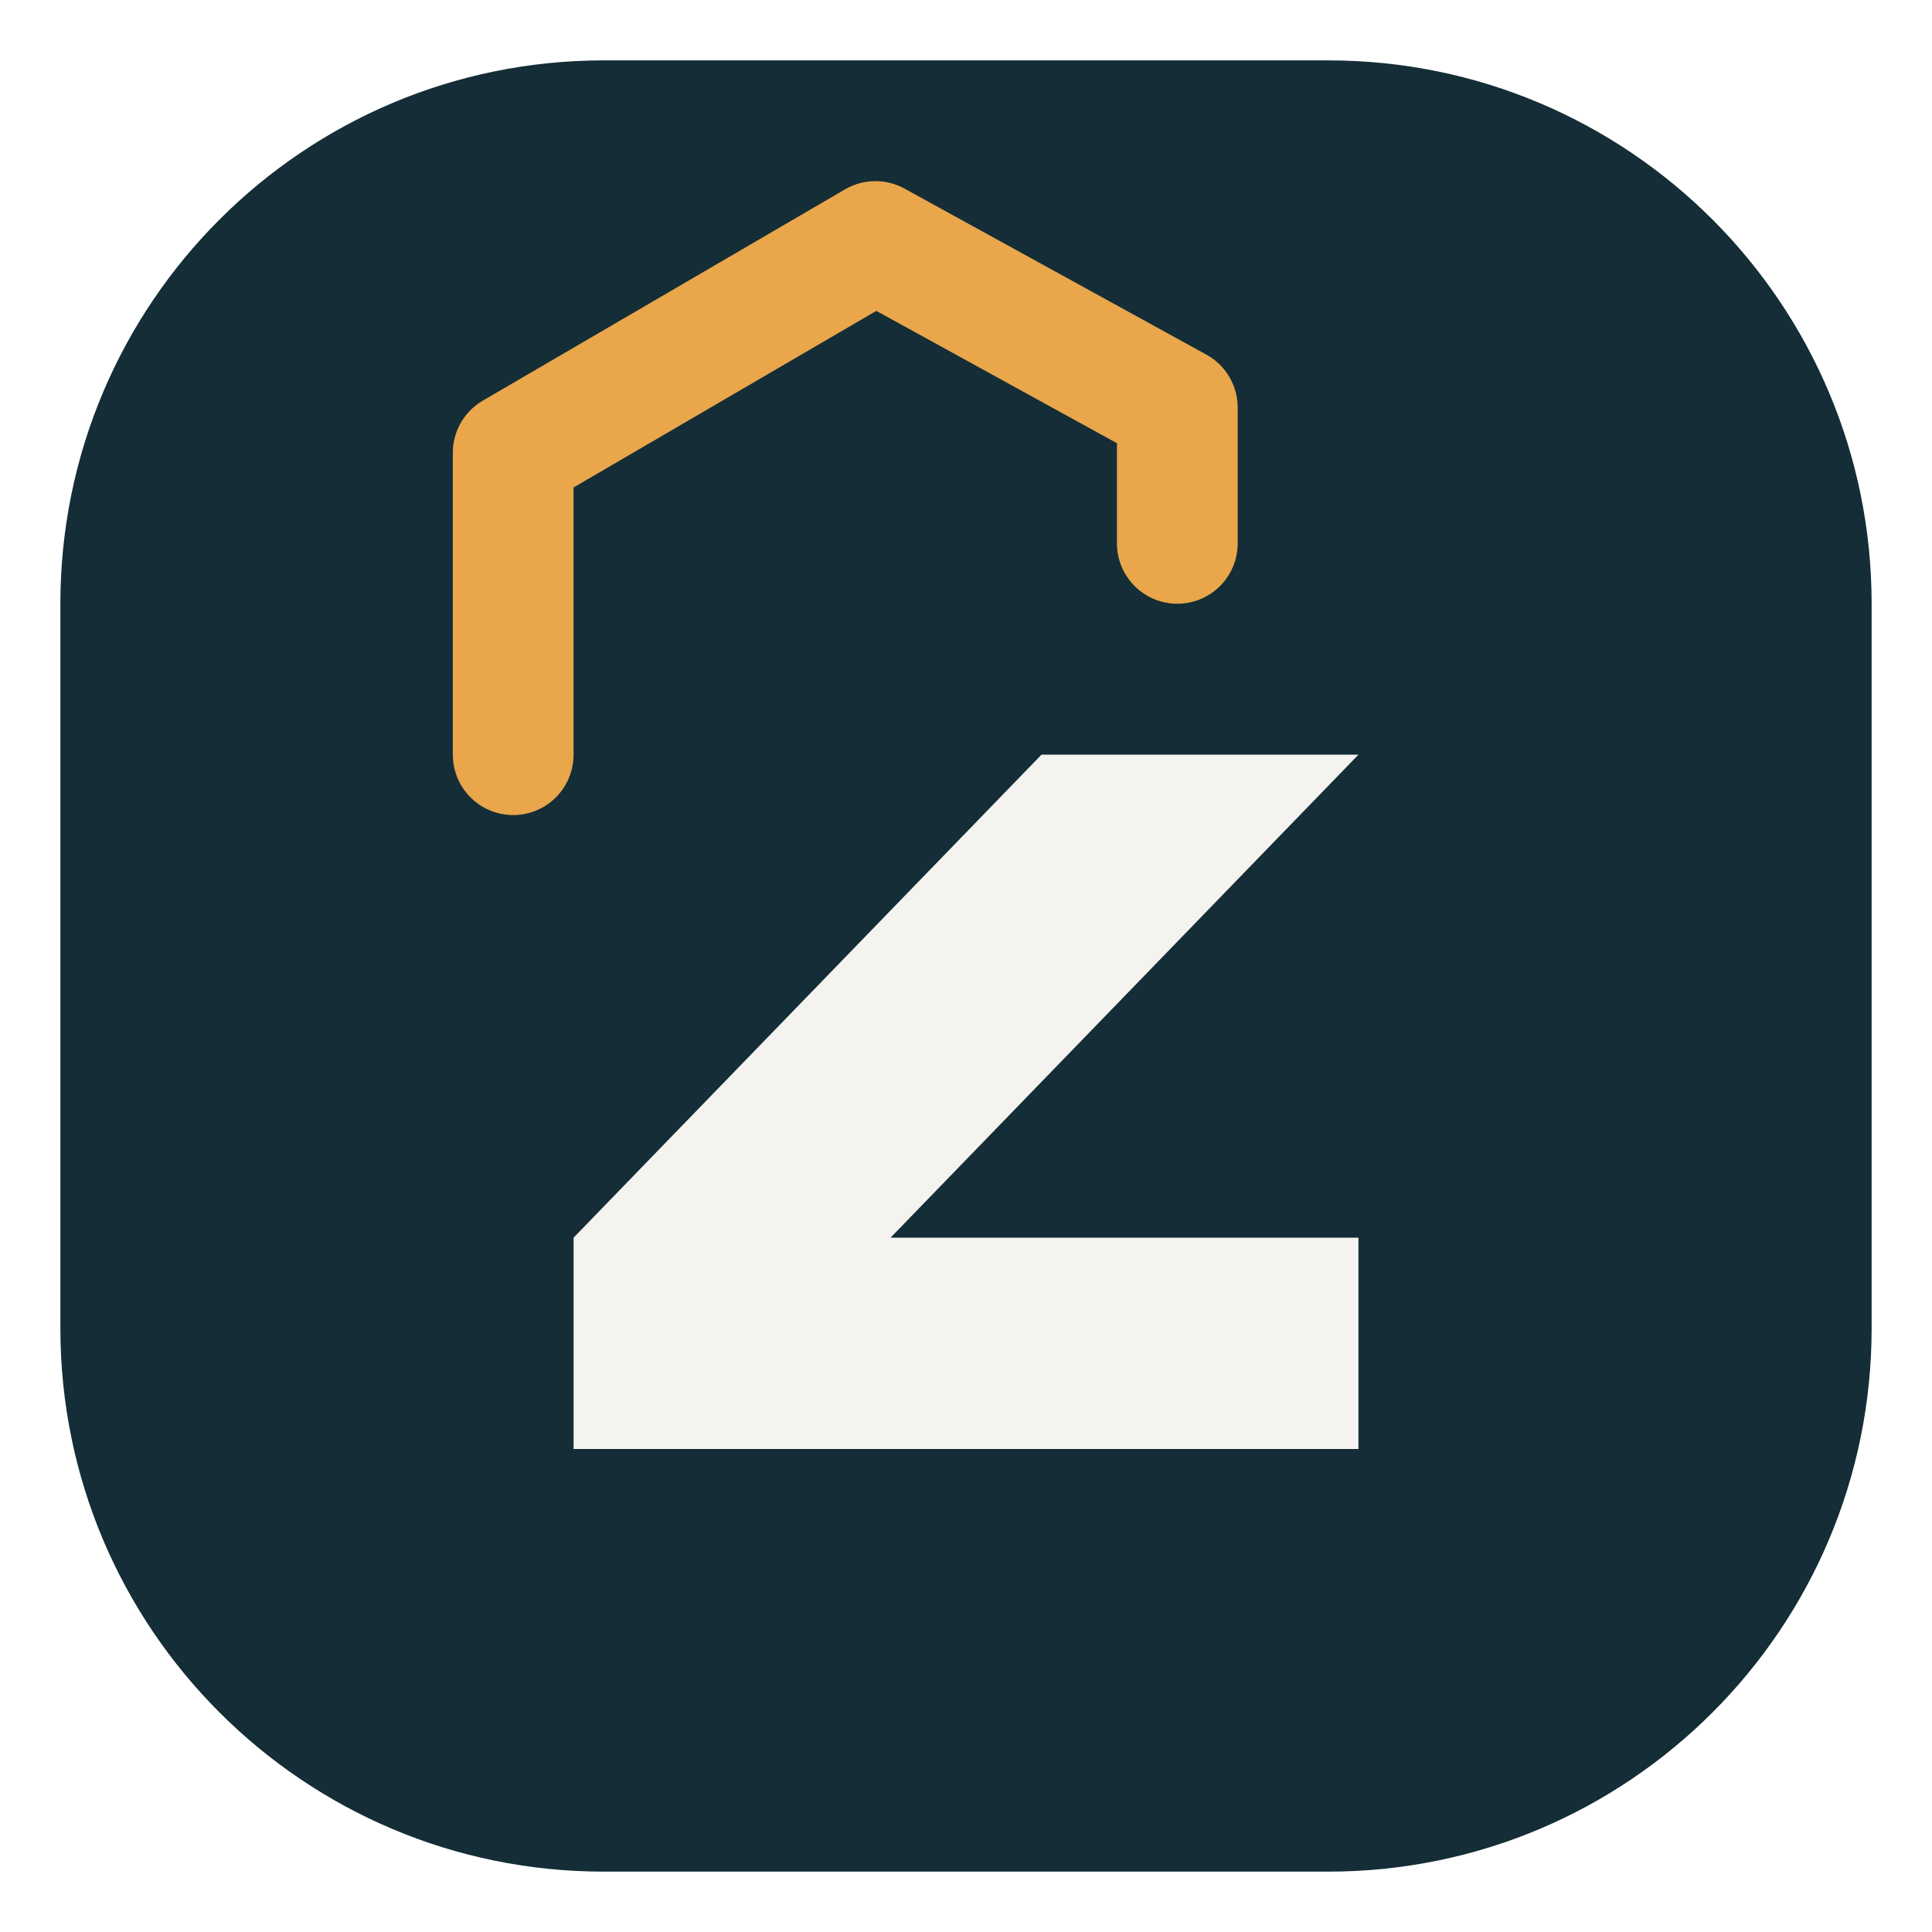
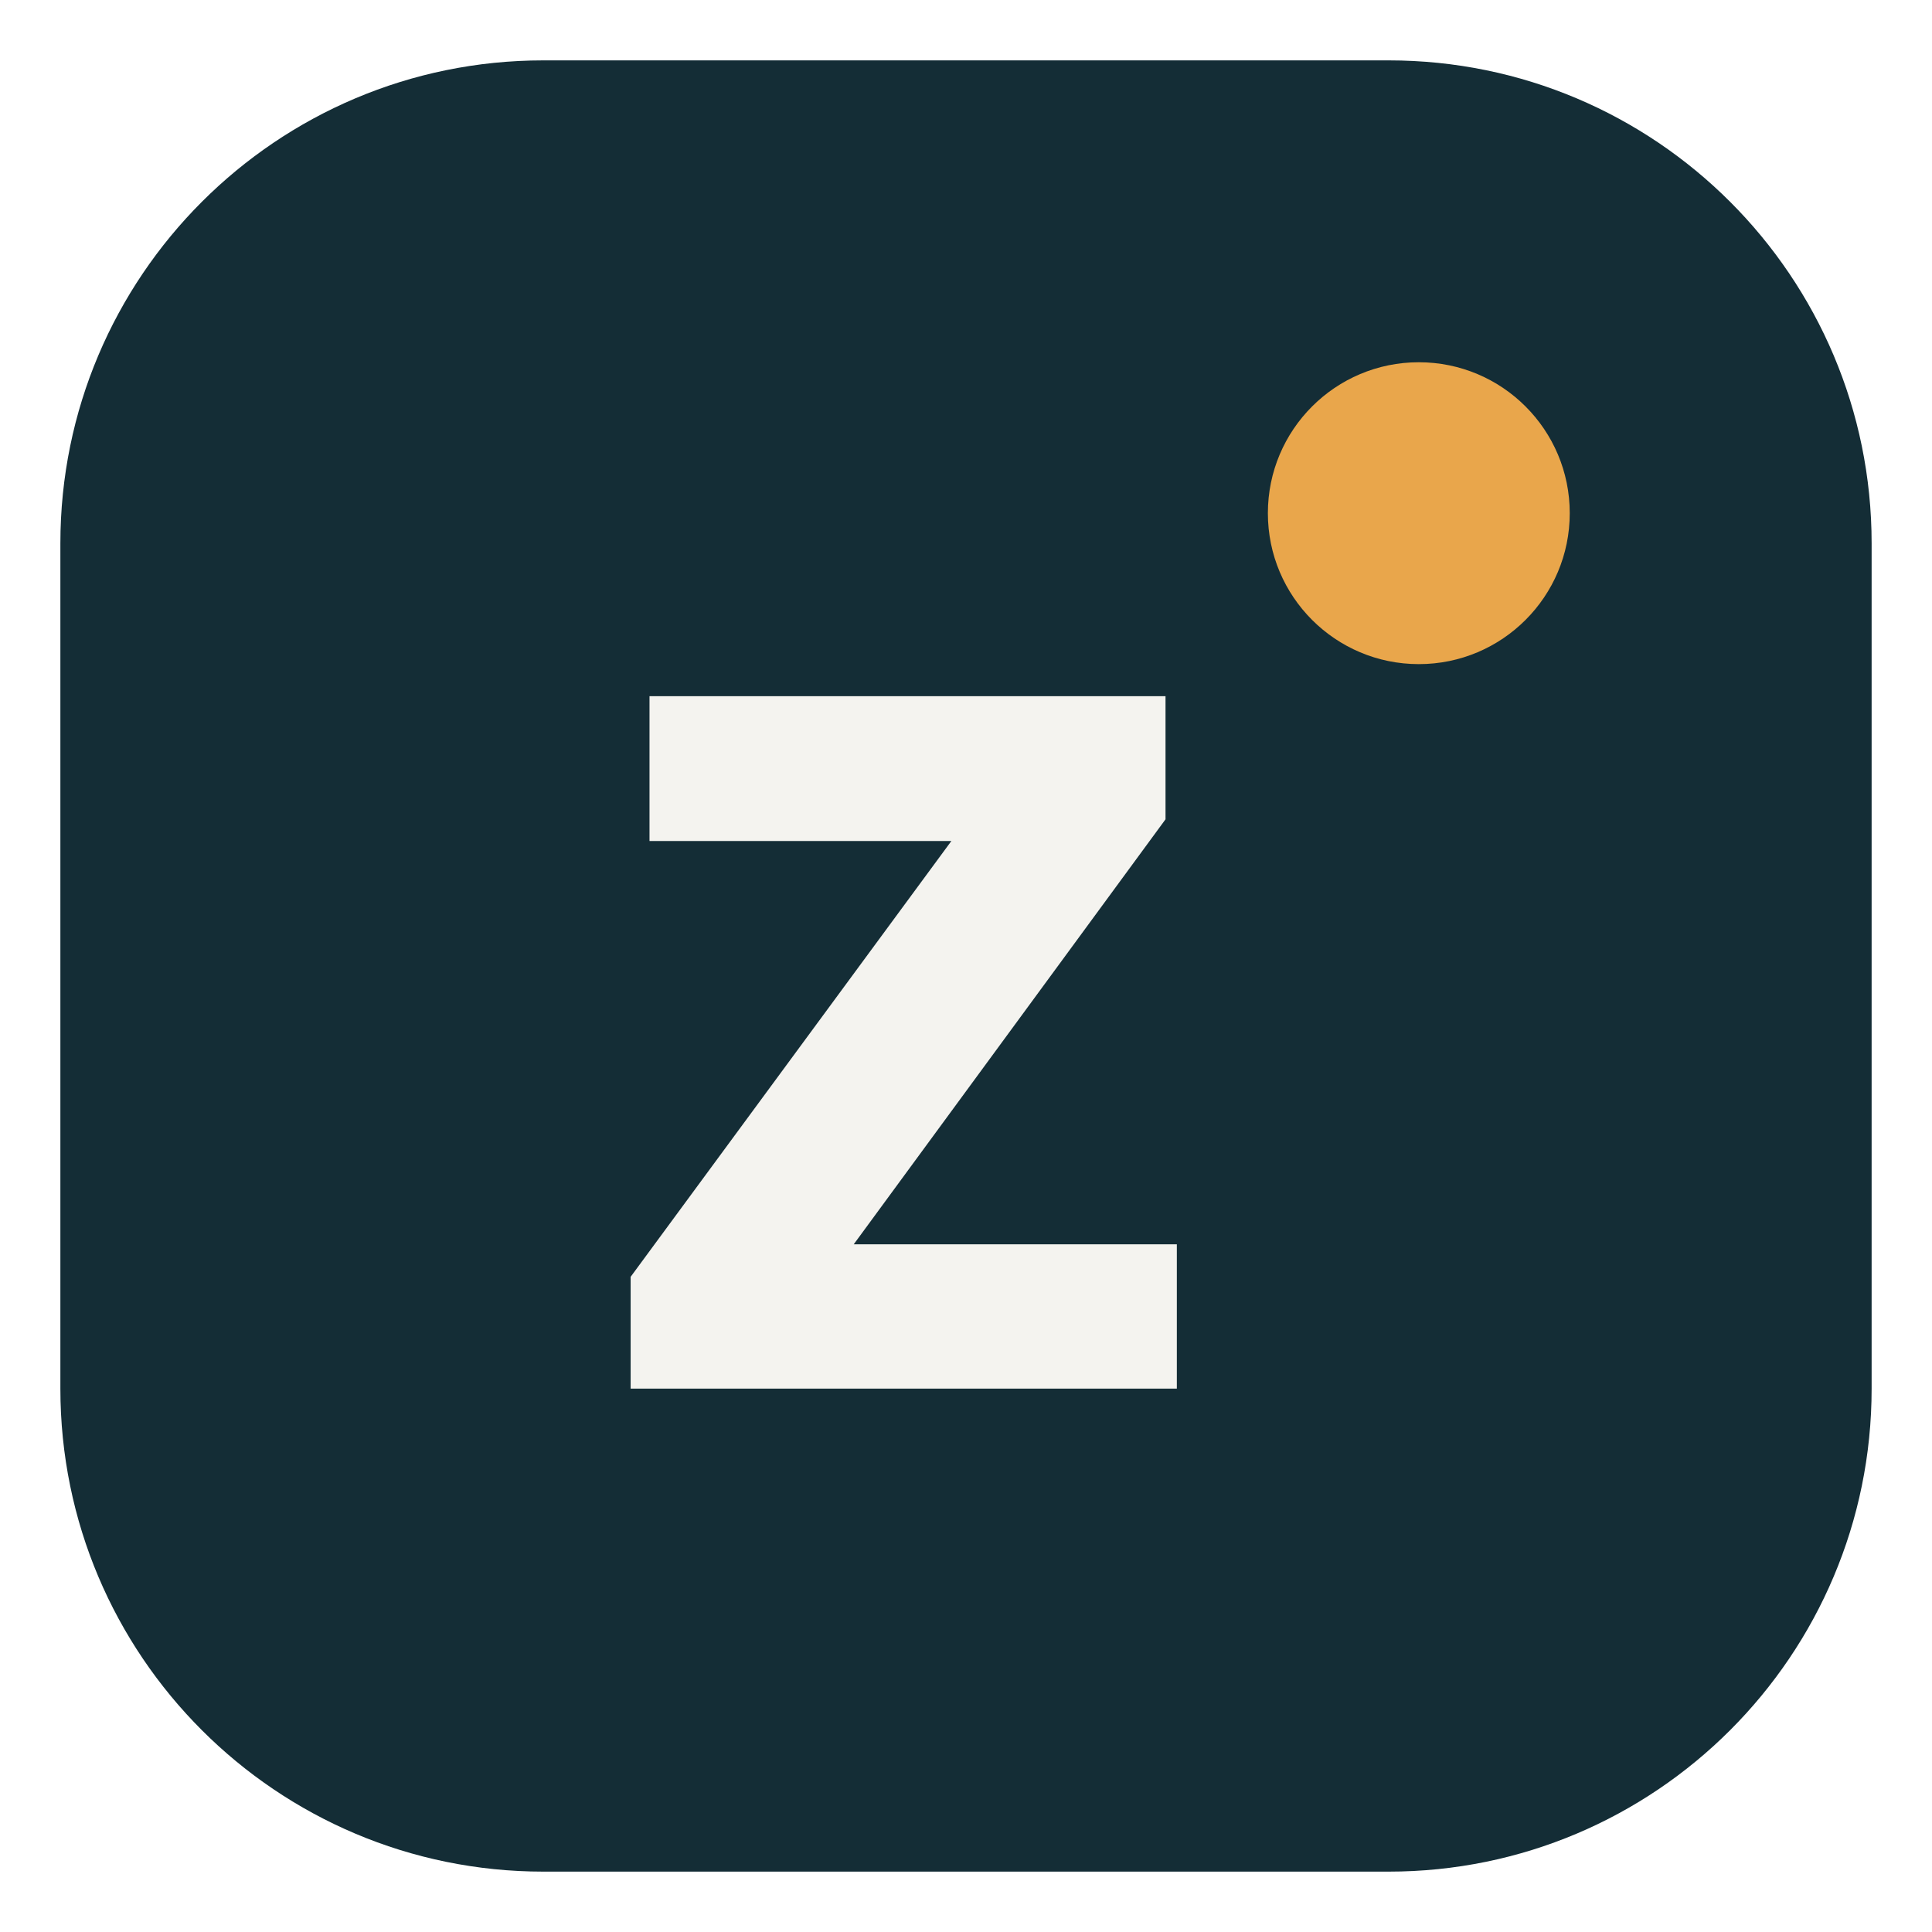
<svg xmlns="http://www.w3.org/2000/svg" viewBox="0 0 64 64" role="img" aria-label="ZonaSipil">
-   <rect x="2" y="2" width="60" height="60" rx="18" fill="#142D36" />
-   <polyline points="17,25 17,15 29,8 39,13.5 39,18" fill="none" stroke="#E9A64B" stroke-width="4" stroke-linecap="round" stroke-linejoin="round" />
-   <path d="M19 25 H45 L29.5 41 H45 V48 H19 V41 L34.5 25 H19 Z" fill="#F4F3EF" />
+   <rect x="2" y="2" width="60" height="60" rx="16" fill="#142D36" />
+   <text x="30" y="46" text-anchor="middle" font-family="'Plus Jakarta Sans',sans-serif" font-size="42" font-weight="800" fill="#F4F3EF">z</text>
+   <circle cx="47" cy="17" r="5" fill="#E9A64B" />
</svg>
